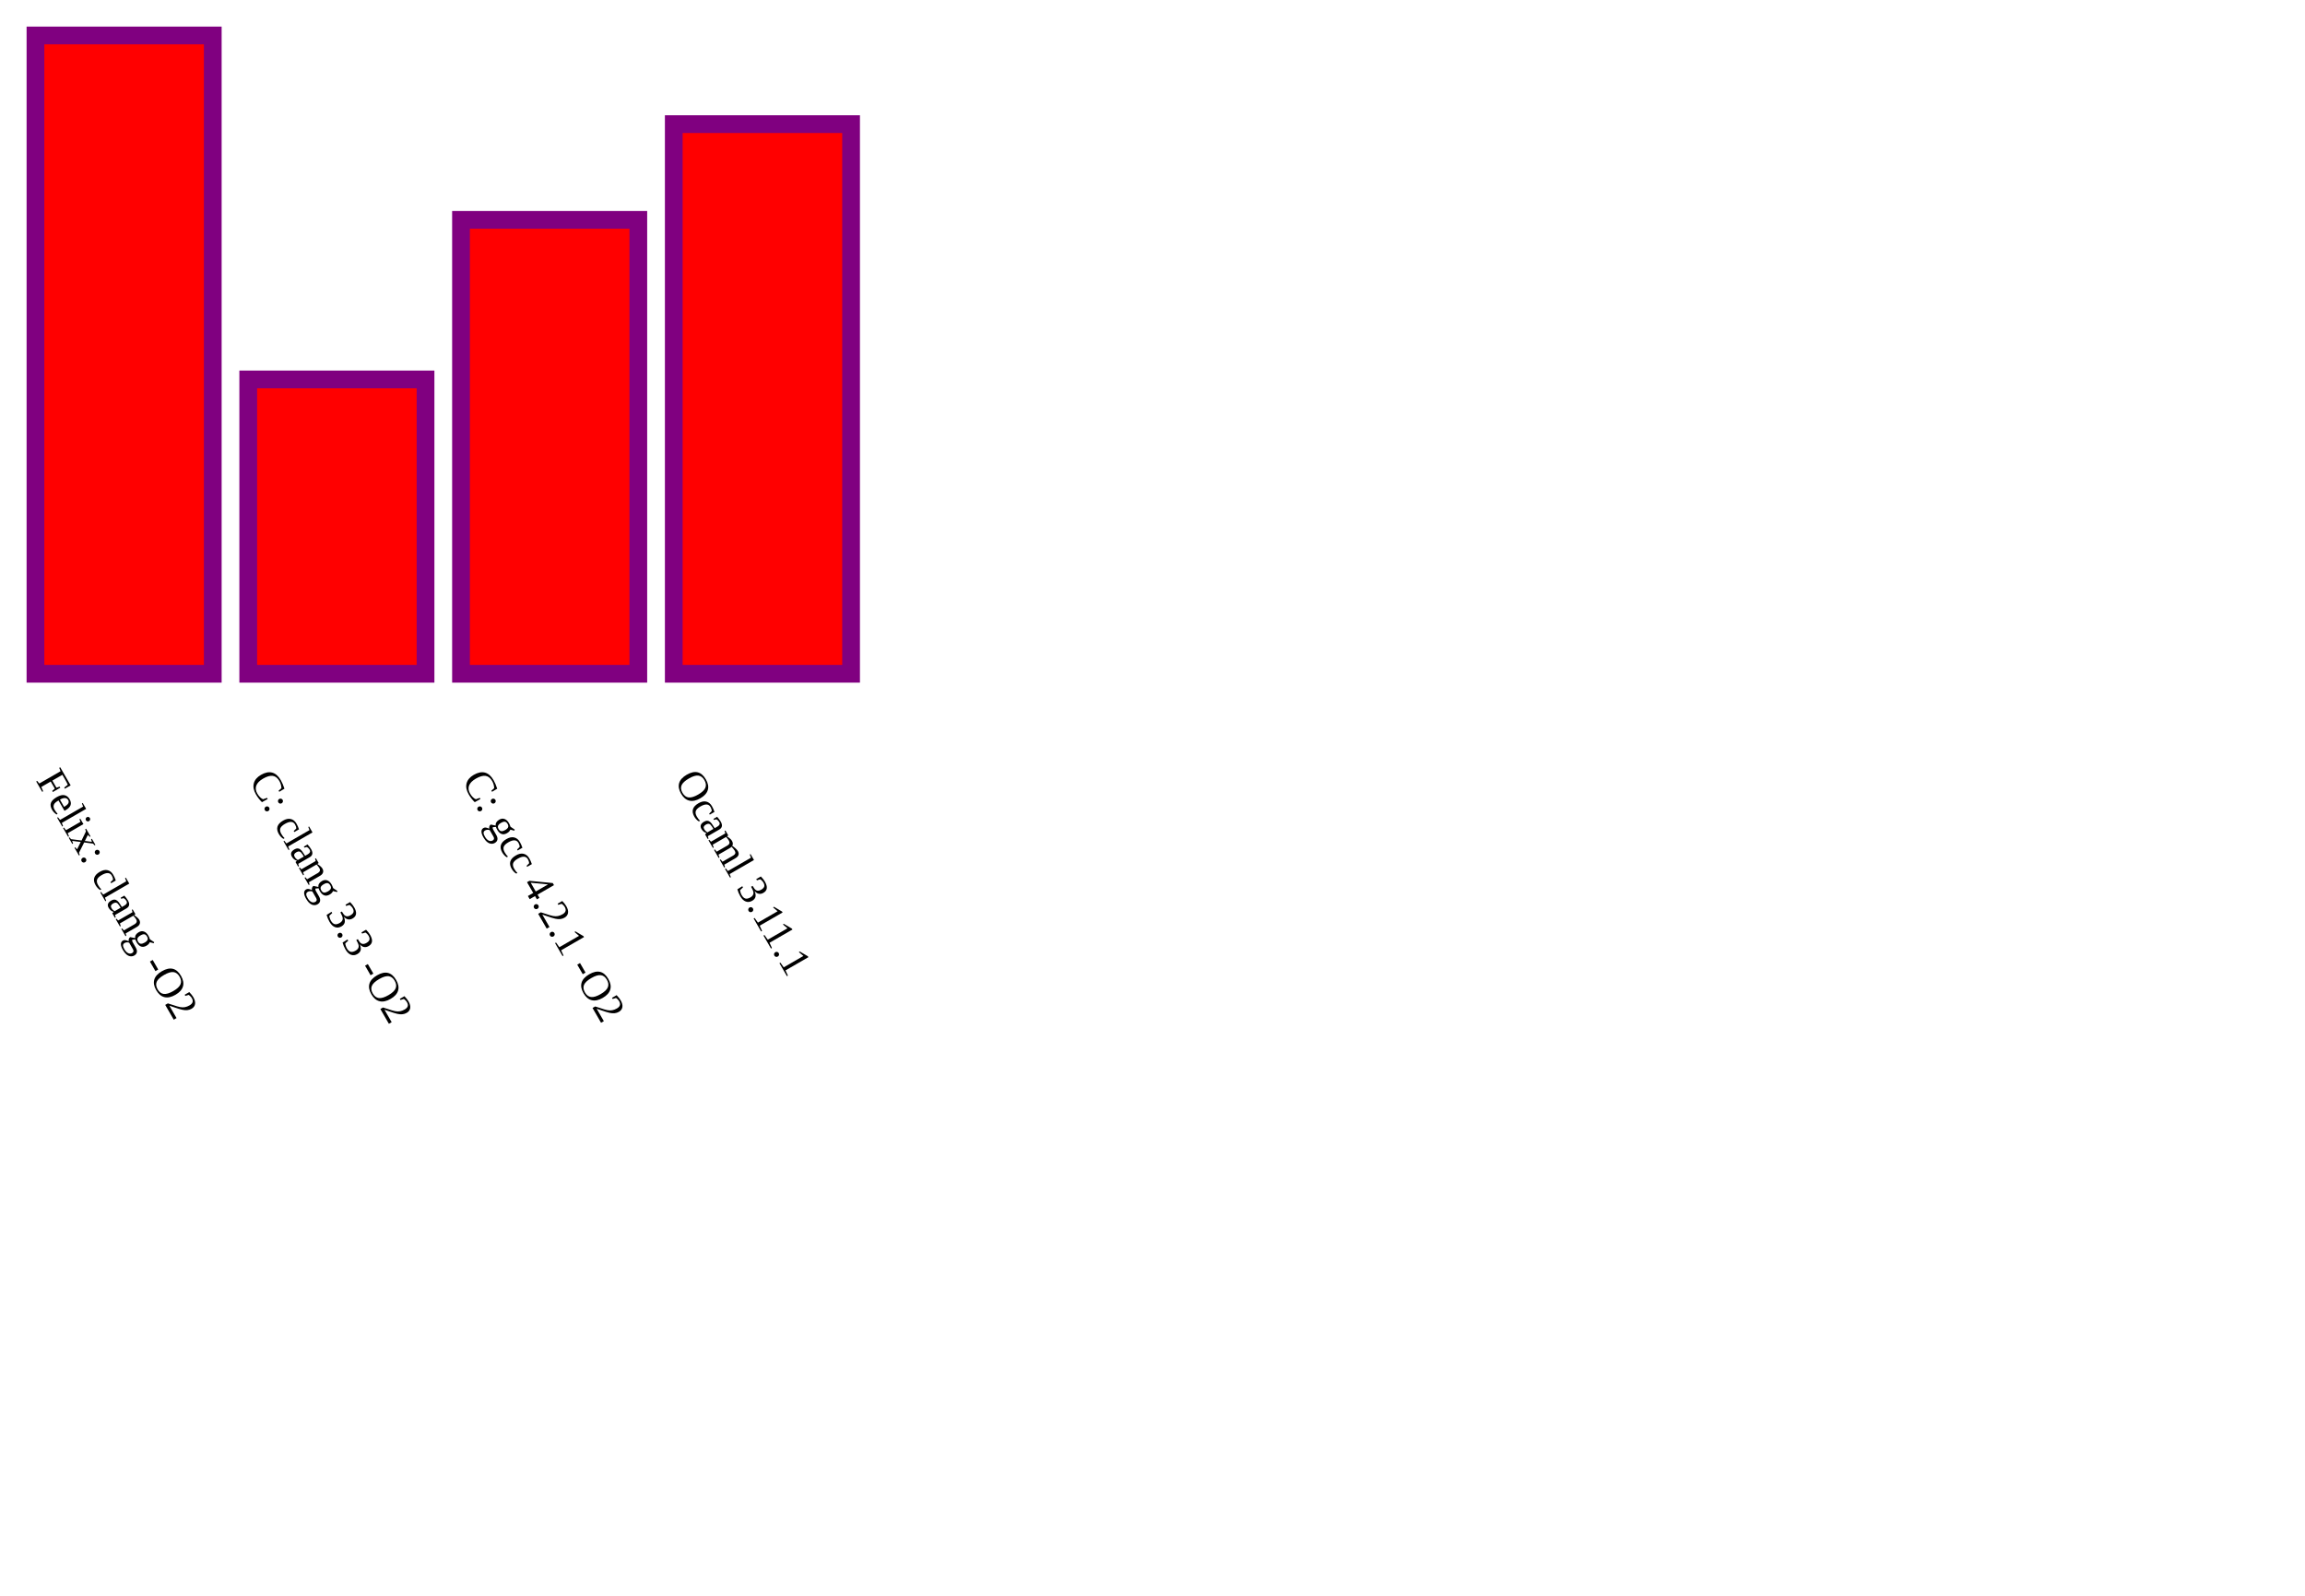
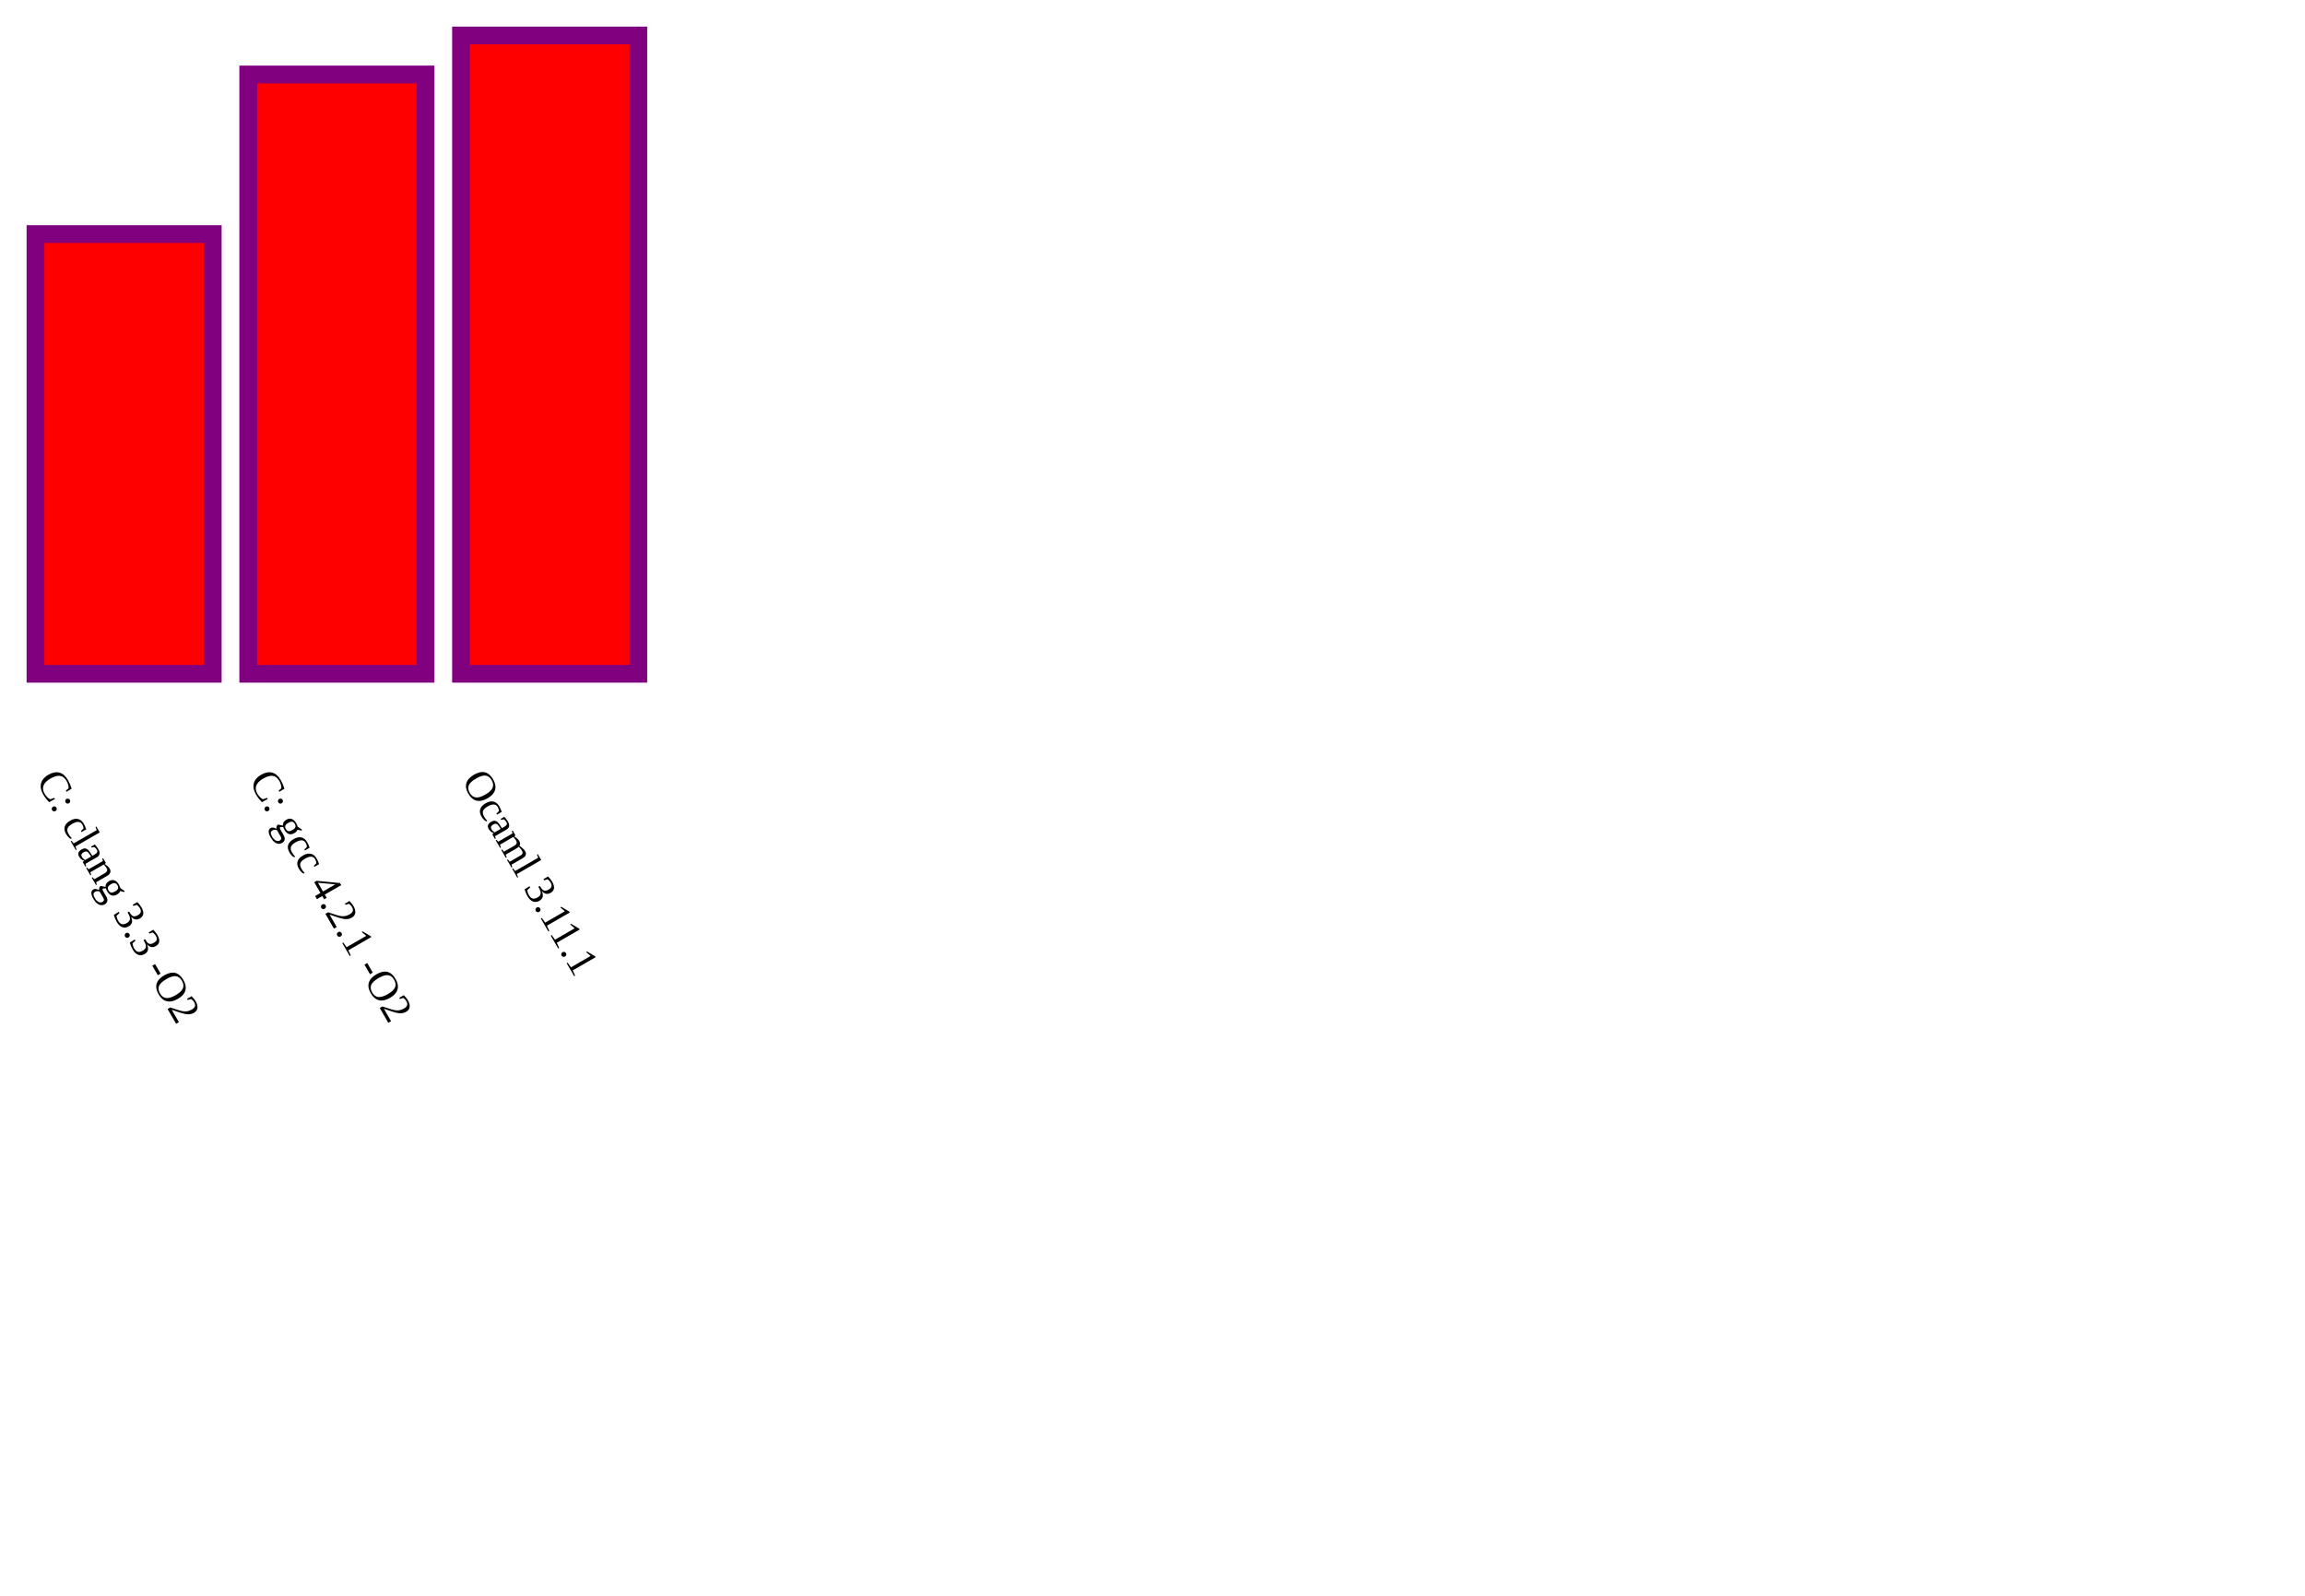
<svg xmlns="http://www.w3.org/2000/svg" version="1.1" width="650" height="450" viewBox="0 0 650 450" preserveAspectRatio="none">
-   <rect x="10" y="10" width="50" height="180" style="fill:red;stroke:purple;stroke-width:5;" />
-   <text x="10" y="220" transform="rotate(60 10,220)">Felix: clang -O2</text>
-   <rect x="70" y="107" width="50" height="83" style="fill:red;stroke:purple;stroke-width:5;" />
-   <text x="70" y="220" transform="rotate(60 70,220)">C: clang 3.3 -O2</text>
-   <rect x="130" y="62" width="50" height="128" style="fill:red;stroke:purple;stroke-width:5;" />
-   <text x="130" y="220" transform="rotate(60 130,220)">C: gcc 4.2.1 -O2</text>
-   <rect x="190" y="35" width="50" height="155" style="fill:red;stroke:purple;stroke-width:5;" />
-   <text x="190" y="220" transform="rotate(60 190,220)">Ocaml 3.11.1</text>
+   <rect x="10" y="66" width="50" height="124" style="fill:red;stroke:purple;stroke-width:5;" />
+   <text x="10" y="220" transform="rotate(60 10,220)">C: clang 3.3 -O2</text>
+   <rect x="70" y="21" width="50" height="169" style="fill:red;stroke:purple;stroke-width:5;" />
+   <text x="70" y="220" transform="rotate(60 70,220)">C: gcc 4.2.1 -O2</text>
+   <rect x="130" y="10" width="50" height="180" style="fill:red;stroke:purple;stroke-width:5;" />
+   <text x="130" y="220" transform="rotate(60 130,220)">Ocaml 3.11.1</text>
</svg>
